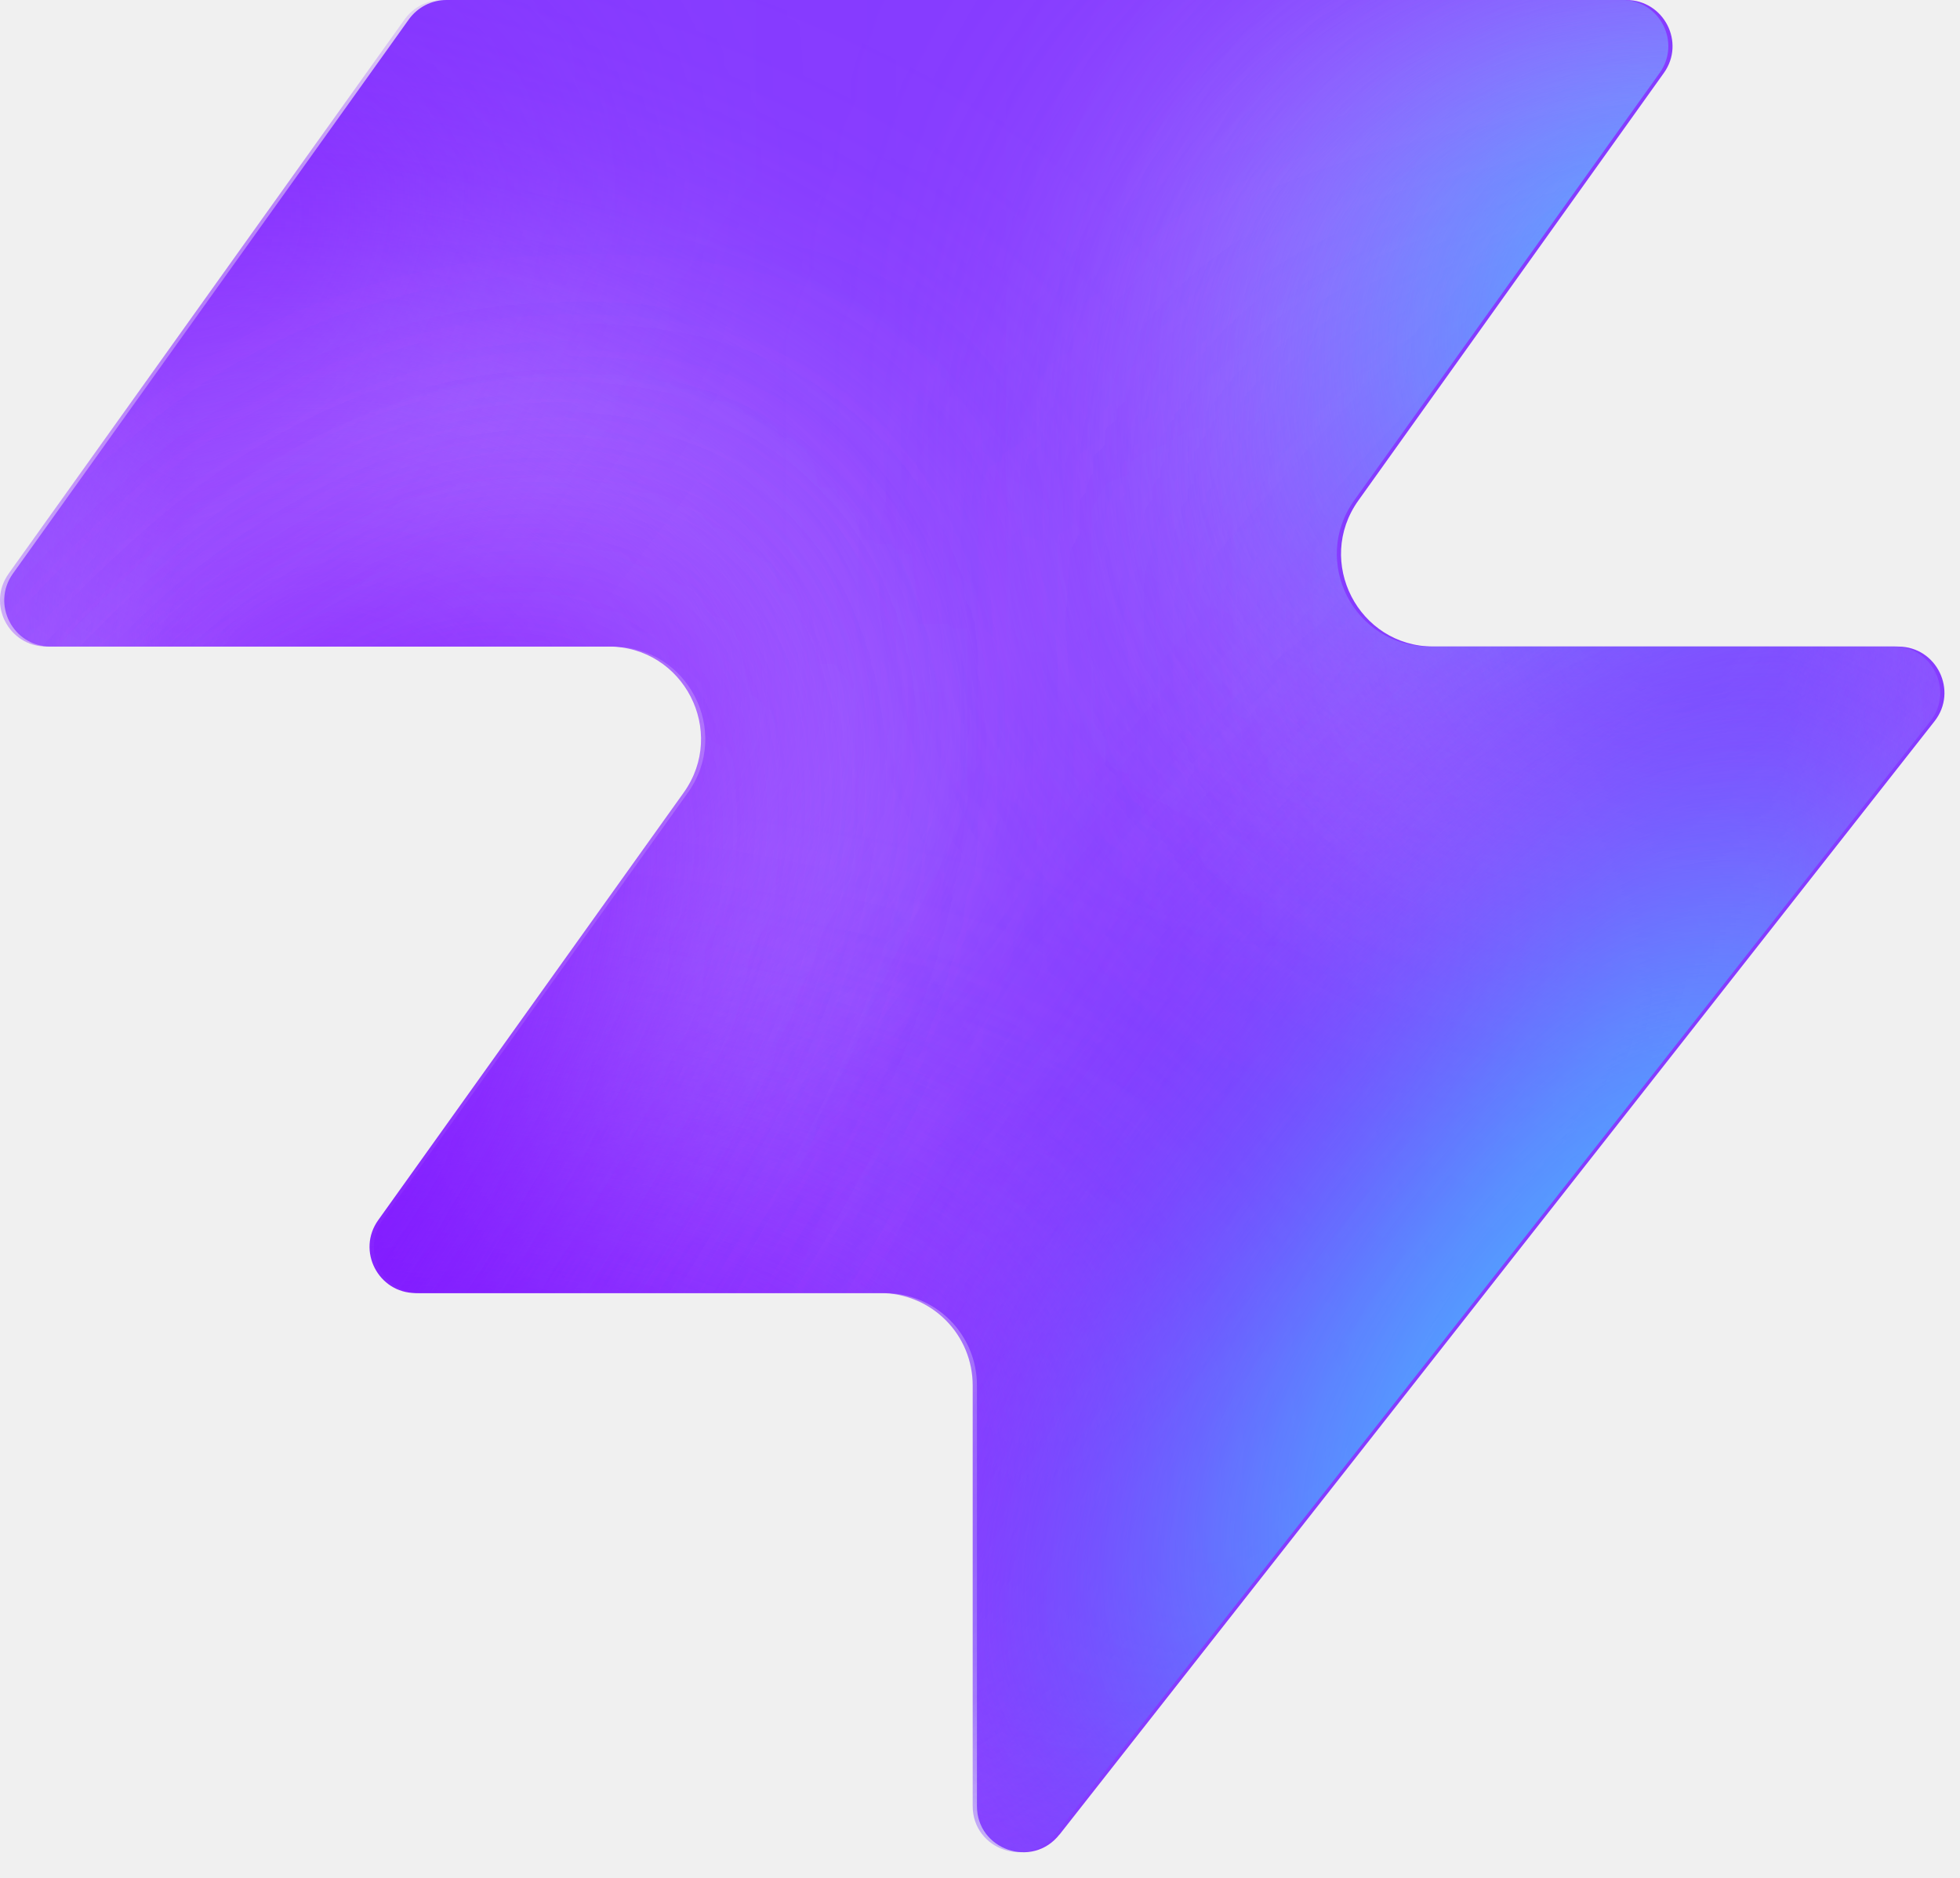
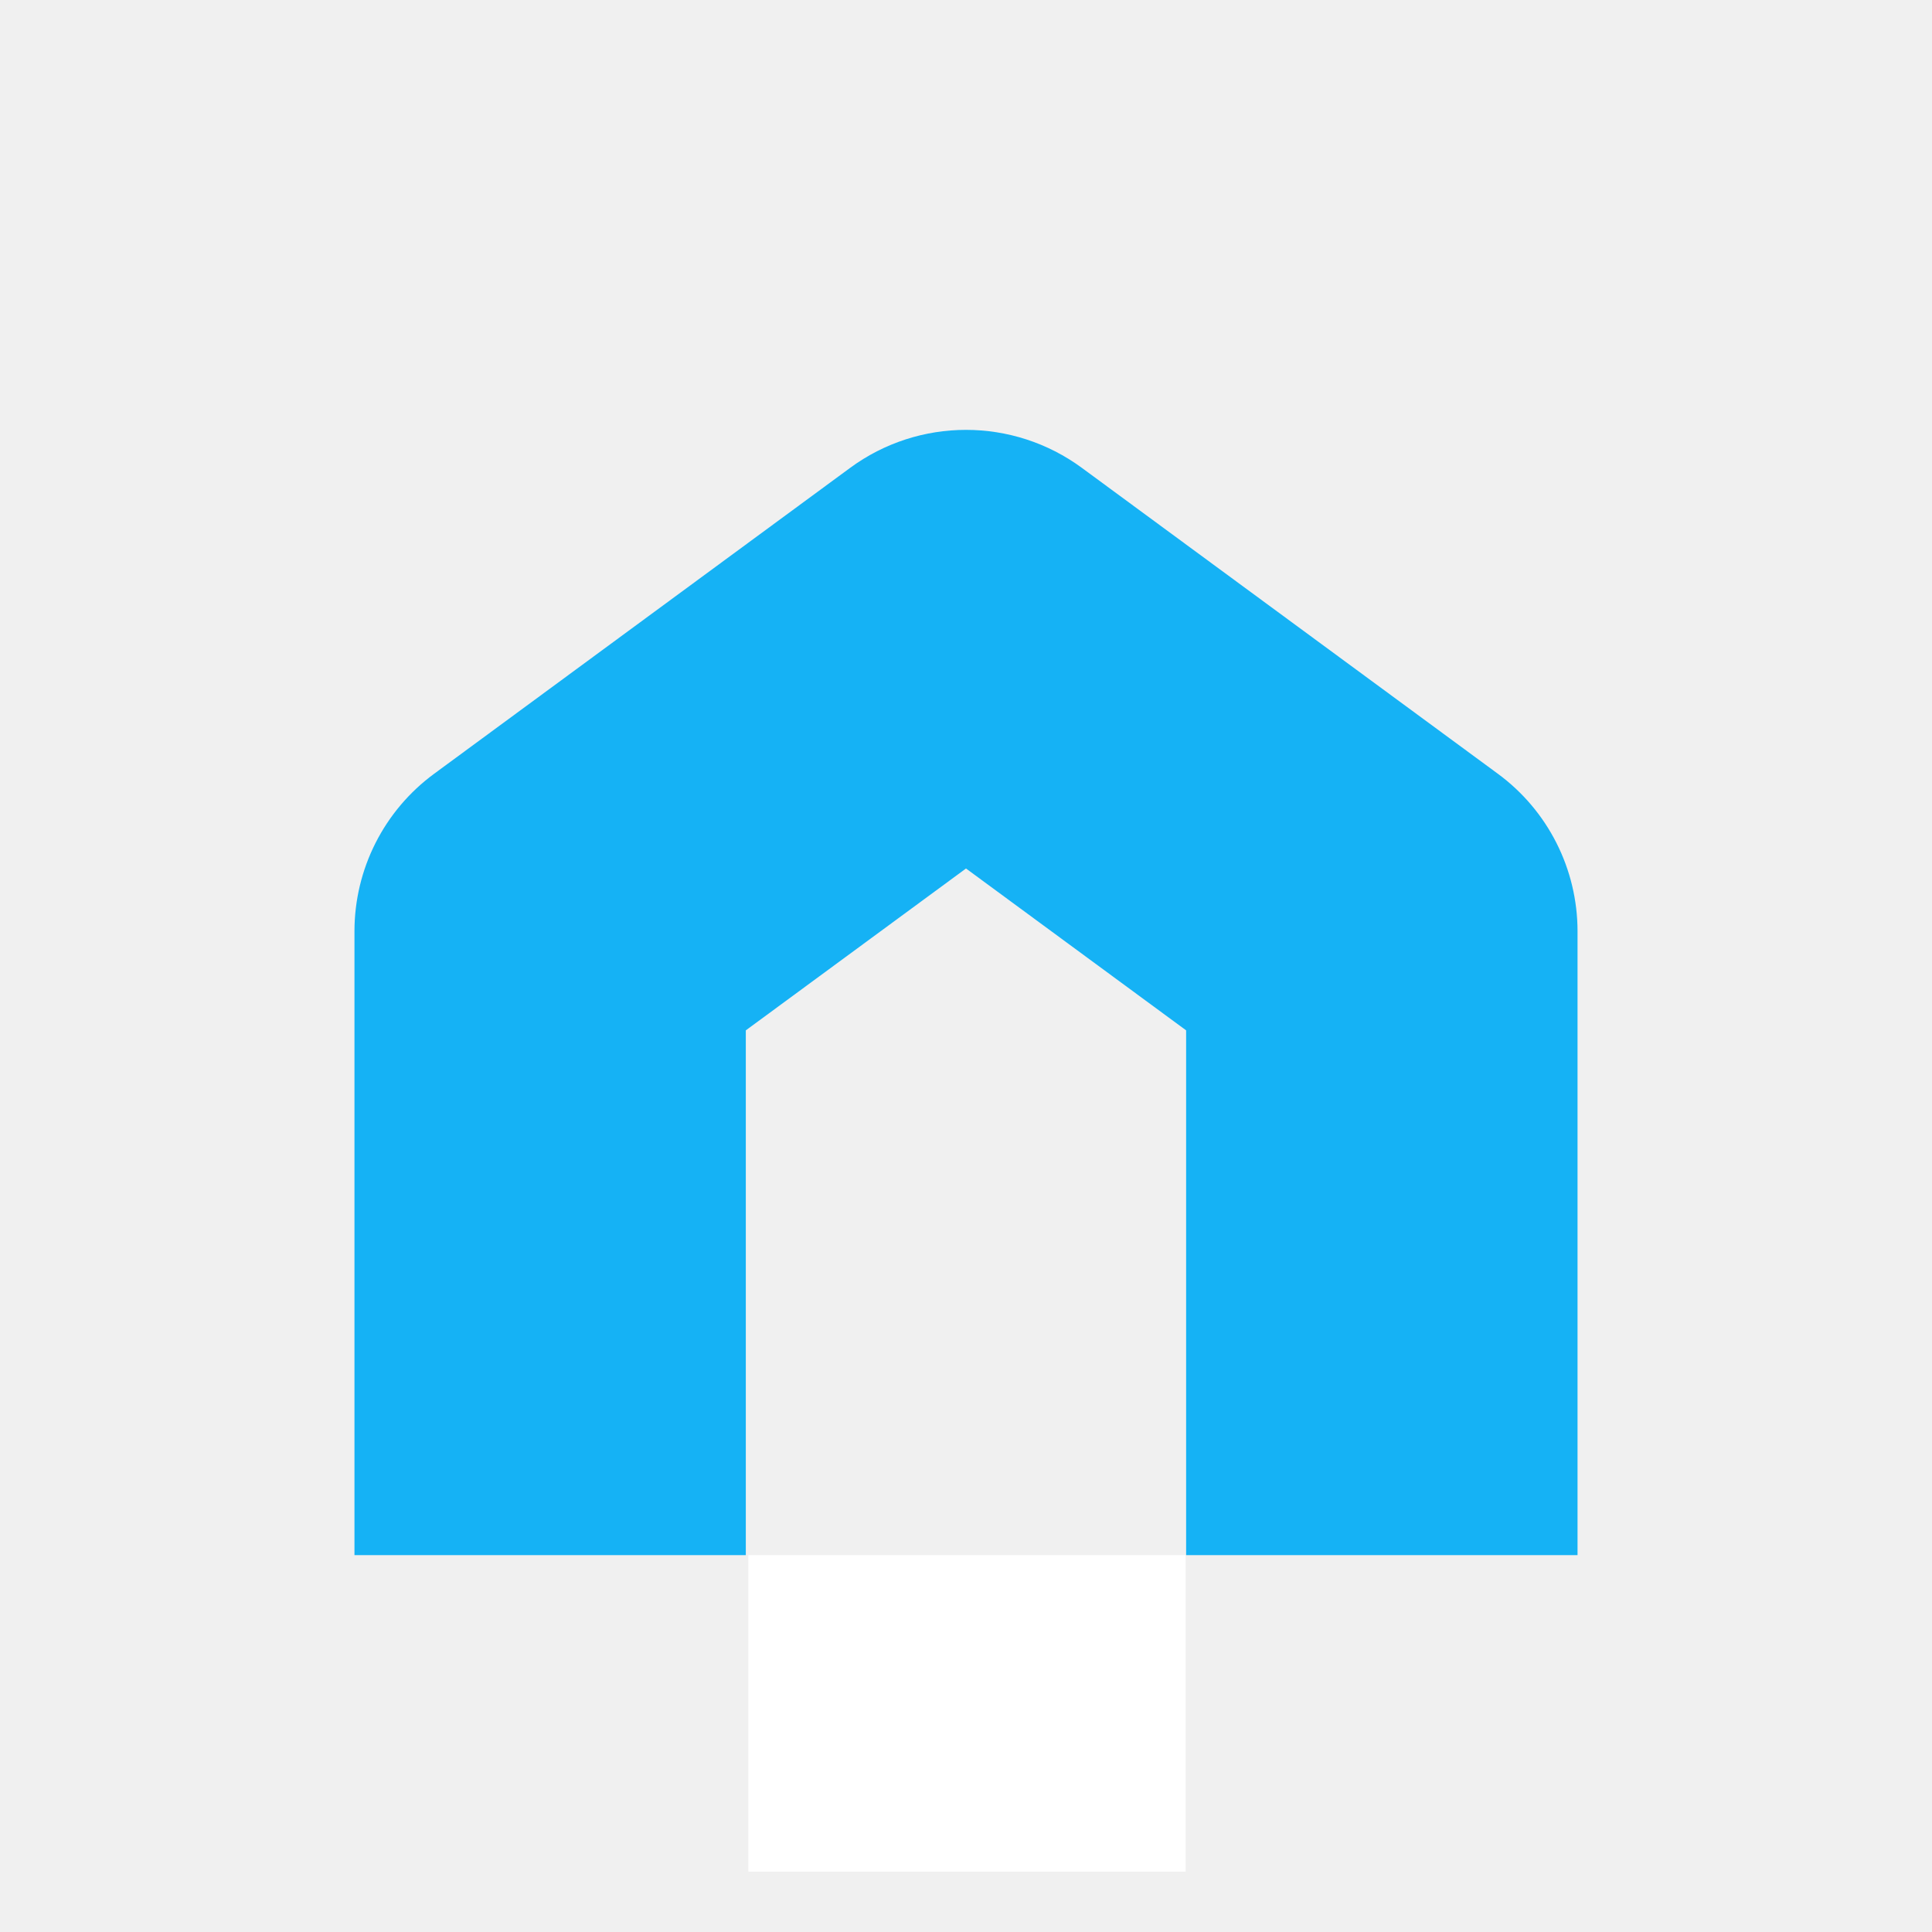
- <svg xmlns="http://www.w3.org/2000/svg" width="48" height="46" fill="none" viewBox="0 0 48 46">
-   <path fill="#863bff" d="M25.946 44.938c-.664.845-2.021.375-2.021-.698V33.937a2.26 2.26 0 0 0-2.262-2.262H10.287c-.92 0-1.456-1.04-.92-1.788l7.48-10.471c1.07-1.497 0-3.578-1.842-3.578H1.237c-.92 0-1.456-1.04-.92-1.788L10.013.474c.214-.297.556-.474.92-.474h28.894c.92 0 1.456 1.04.92 1.788l-7.48 10.471c-1.07 1.498 0 3.579 1.842 3.579h11.377c.943 0 1.473 1.088.89 1.83L25.947 44.94z" style="fill:#863bff;fill:color(display-p3 .525 .23 1);fill-opacity:1" />
-   <mask id="a" width="48" height="46" x="0" y="0" maskUnits="userSpaceOnUse" style="mask-type:alpha">
-     <path fill="#000" d="M25.842 44.938c-.664.844-2.021.375-2.021-.698V33.937a2.26 2.26 0 0 0-2.262-2.262H10.183c-.92 0-1.456-1.04-.92-1.788l7.48-10.471c1.07-1.498 0-3.579-1.842-3.579H1.133c-.92 0-1.456-1.04-.92-1.787L9.91.473c.214-.297.556-.474.92-.474h28.894c.92 0 1.456 1.04.92 1.788l-7.48 10.471c-1.07 1.498 0 3.578 1.842 3.578h11.377c.943 0 1.473 1.088.89 1.832L25.843 44.94z" style="fill:#000;fill-opacity:1" />
-   </mask>
-   <g mask="url(#a)">
-     <g filter="url(#b)">
-       <ellipse cx="5.508" cy="14.704" fill="#ede6ff" rx="5.508" ry="14.704" style="fill:#ede6ff;fill:color(display-p3 .927 .903 1);fill-opacity:1" transform="matrix(.00324 1 1 -.00324 -4.47 31.516)" />
-     </g>
-     <g filter="url(#c)">
-       <ellipse cx="10.399" cy="29.851" fill="#ede6ff" rx="10.399" ry="29.851" style="fill:#ede6ff;fill:color(display-p3 .927 .903 1);fill-opacity:1" transform="matrix(.00324 1 1 -.00324 -39.328 7.883)" />
-     </g>
-     <g filter="url(#d)">
-       <ellipse cx="5.508" cy="30.487" fill="#7e14ff" rx="5.508" ry="30.487" style="fill:#7e14ff;fill:color(display-p3 .492 .077 1);fill-opacity:1" transform="rotate(89.814 -25.913 -14.639)scale(1 -1)" />
-     </g>
-     <g filter="url(#e)">
-       <ellipse cx="5.508" cy="30.599" fill="#7e14ff" rx="5.508" ry="30.599" style="fill:#7e14ff;fill:color(display-p3 .492 .077 1);fill-opacity:1" transform="rotate(89.814 -32.644 -3.334)scale(1 -1)" />
-     </g>
-     <g filter="url(#f)">
-       <ellipse cx="5.508" cy="30.599" fill="#7e14ff" rx="5.508" ry="30.599" style="fill:#7e14ff;fill:color(display-p3 .492 .077 1);fill-opacity:1" transform="matrix(.00324 1 1 -.00324 -34.34 30.47)" />
-     </g>
-     <g filter="url(#g)">
-       <ellipse cx="14.072" cy="22.078" fill="#ede6ff" rx="14.072" ry="22.078" style="fill:#ede6ff;fill:color(display-p3 .927 .903 1);fill-opacity:1" transform="rotate(93.35 24.506 48.493)scale(-1 1)" />
-     </g>
-     <g filter="url(#h)">
-       <ellipse cx="3.47" cy="21.501" fill="#7e14ff" rx="3.47" ry="21.501" style="fill:#7e14ff;fill:color(display-p3 .492 .077 1);fill-opacity:1" transform="rotate(89.009 28.708 47.59)scale(-1 1)" />
-     </g>
-     <g filter="url(#i)">
-       <ellipse cx="3.47" cy="21.501" fill="#7e14ff" rx="3.47" ry="21.501" style="fill:#7e14ff;fill:color(display-p3 .492 .077 1);fill-opacity:1" transform="rotate(89.009 28.708 47.59)scale(-1 1)" />
-     </g>
-     <g filter="url(#j)">
-       <ellipse cx=".387" cy="8.972" fill="#7e14ff" rx="4.407" ry="29.108" style="fill:#7e14ff;fill:color(display-p3 .492 .077 1);fill-opacity:1" transform="rotate(39.51 .387 8.972)" />
-     </g>
-     <g filter="url(#k)">
-       <ellipse cx="47.523" cy="-6.092" fill="#7e14ff" rx="4.407" ry="29.108" style="fill:#7e14ff;fill:color(display-p3 .492 .077 1);fill-opacity:1" transform="rotate(37.892 47.523 -6.092)" />
-     </g>
-     <g filter="url(#l)">
-       <ellipse cx="41.412" cy="6.333" fill="#47bfff" rx="5.971" ry="9.665" style="fill:#47bfff;fill:color(display-p3 .28 .748 1);fill-opacity:1" transform="rotate(37.892 41.412 6.333)" />
-     </g>
-     <g filter="url(#m)">
-       <ellipse cx="-1.879" cy="38.332" fill="#7e14ff" rx="4.407" ry="29.108" style="fill:#7e14ff;fill:color(display-p3 .492 .077 1);fill-opacity:1" transform="rotate(37.892 -1.88 38.332)" />
-     </g>
-     <g filter="url(#n)">
-       <ellipse cx="-1.879" cy="38.332" fill="#7e14ff" rx="4.407" ry="29.108" style="fill:#7e14ff;fill:color(display-p3 .492 .077 1);fill-opacity:1" transform="rotate(37.892 -1.88 38.332)" />
-     </g>
-     <g filter="url(#o)">
-       <ellipse cx="35.651" cy="29.907" fill="#7e14ff" rx="4.407" ry="29.108" style="fill:#7e14ff;fill:color(display-p3 .492 .077 1);fill-opacity:1" transform="rotate(37.892 35.651 29.907)" />
-     </g>
-     <g filter="url(#p)">
-       <ellipse cx="38.418" cy="32.4" fill="#47bfff" rx="5.971" ry="15.297" style="fill:#47bfff;fill:color(display-p3 .28 .748 1);fill-opacity:1" transform="rotate(37.892 38.418 32.4)" />
-     </g>
-   </g>
-   <defs>
-     <filter id="b" width="60.045" height="41.654" x="-19.77" y="16.149" color-interpolation-filters="sRGB" filterUnits="userSpaceOnUse">
-       <feFlood flood-opacity="0" result="BackgroundImageFix" />
-       <feBlend in="SourceGraphic" in2="BackgroundImageFix" result="shape" />
-       <feGaussianBlur result="effect1_foregroundBlur_2002_17158" stdDeviation="7.659" />
-     </filter>
-     <filter id="c" width="90.34" height="51.437" x="-54.613" y="-7.533" color-interpolation-filters="sRGB" filterUnits="userSpaceOnUse">
-       <feFlood flood-opacity="0" result="BackgroundImageFix" />
-       <feBlend in="SourceGraphic" in2="BackgroundImageFix" result="shape" />
-       <feGaussianBlur result="effect1_foregroundBlur_2002_17158" stdDeviation="7.659" />
-     </filter>
-     <filter id="d" width="79.355" height="29.4" x="-49.64" y="2.03" color-interpolation-filters="sRGB" filterUnits="userSpaceOnUse">
-       <feFlood flood-opacity="0" result="BackgroundImageFix" />
-       <feBlend in="SourceGraphic" in2="BackgroundImageFix" result="shape" />
-       <feGaussianBlur result="effect1_foregroundBlur_2002_17158" stdDeviation="4.596" />
-     </filter>
-     <filter id="e" width="79.579" height="29.4" x="-45.045" y="20.029" color-interpolation-filters="sRGB" filterUnits="userSpaceOnUse">
-       <feFlood flood-opacity="0" result="BackgroundImageFix" />
-       <feBlend in="SourceGraphic" in2="BackgroundImageFix" result="shape" />
-       <feGaussianBlur result="effect1_foregroundBlur_2002_17158" stdDeviation="4.596" />
-     </filter>
-     <filter id="f" width="79.579" height="29.4" x="-43.513" y="21.178" color-interpolation-filters="sRGB" filterUnits="userSpaceOnUse">
-       <feFlood flood-opacity="0" result="BackgroundImageFix" />
-       <feBlend in="SourceGraphic" in2="BackgroundImageFix" result="shape" />
-       <feGaussianBlur result="effect1_foregroundBlur_2002_17158" stdDeviation="4.596" />
-     </filter>
-     <filter id="g" width="74.749" height="58.852" x="15.756" y="-17.901" color-interpolation-filters="sRGB" filterUnits="userSpaceOnUse">
-       <feFlood flood-opacity="0" result="BackgroundImageFix" />
-       <feBlend in="SourceGraphic" in2="BackgroundImageFix" result="shape" />
-       <feGaussianBlur result="effect1_foregroundBlur_2002_17158" stdDeviation="7.659" />
-     </filter>
-     <filter id="h" width="61.377" height="25.362" x="23.548" y="2.284" color-interpolation-filters="sRGB" filterUnits="userSpaceOnUse">
-       <feFlood flood-opacity="0" result="BackgroundImageFix" />
-       <feBlend in="SourceGraphic" in2="BackgroundImageFix" result="shape" />
-       <feGaussianBlur result="effect1_foregroundBlur_2002_17158" stdDeviation="4.596" />
-     </filter>
-     <filter id="i" width="61.377" height="25.362" x="23.548" y="2.284" color-interpolation-filters="sRGB" filterUnits="userSpaceOnUse">
-       <feFlood flood-opacity="0" result="BackgroundImageFix" />
-       <feBlend in="SourceGraphic" in2="BackgroundImageFix" result="shape" />
-       <feGaussianBlur result="effect1_foregroundBlur_2002_17158" stdDeviation="4.596" />
-     </filter>
-     <filter id="j" width="56.045" height="63.649" x="-27.636" y="-22.853" color-interpolation-filters="sRGB" filterUnits="userSpaceOnUse">
-       <feFlood flood-opacity="0" result="BackgroundImageFix" />
-       <feBlend in="SourceGraphic" in2="BackgroundImageFix" result="shape" />
-       <feGaussianBlur result="effect1_foregroundBlur_2002_17158" stdDeviation="4.596" />
-     </filter>
-     <filter id="k" width="54.814" height="64.646" x="20.116" y="-38.415" color-interpolation-filters="sRGB" filterUnits="userSpaceOnUse">
-       <feFlood flood-opacity="0" result="BackgroundImageFix" />
-       <feBlend in="SourceGraphic" in2="BackgroundImageFix" result="shape" />
-       <feGaussianBlur result="effect1_foregroundBlur_2002_17158" stdDeviation="4.596" />
-     </filter>
-     <filter id="l" width="33.541" height="35.313" x="24.641" y="-11.323" color-interpolation-filters="sRGB" filterUnits="userSpaceOnUse">
-       <feFlood flood-opacity="0" result="BackgroundImageFix" />
-       <feBlend in="SourceGraphic" in2="BackgroundImageFix" result="shape" />
-       <feGaussianBlur result="effect1_foregroundBlur_2002_17158" stdDeviation="4.596" />
-     </filter>
-     <filter id="m" width="54.814" height="64.646" x="-29.286" y="6.009" color-interpolation-filters="sRGB" filterUnits="userSpaceOnUse">
-       <feFlood flood-opacity="0" result="BackgroundImageFix" />
-       <feBlend in="SourceGraphic" in2="BackgroundImageFix" result="shape" />
-       <feGaussianBlur result="effect1_foregroundBlur_2002_17158" stdDeviation="4.596" />
-     </filter>
-     <filter id="n" width="54.814" height="64.646" x="-29.286" y="6.009" color-interpolation-filters="sRGB" filterUnits="userSpaceOnUse">
-       <feFlood flood-opacity="0" result="BackgroundImageFix" />
-       <feBlend in="SourceGraphic" in2="BackgroundImageFix" result="shape" />
-       <feGaussianBlur result="effect1_foregroundBlur_2002_17158" stdDeviation="4.596" />
-     </filter>
-     <filter id="o" width="54.814" height="64.646" x="8.244" y="-2.416" color-interpolation-filters="sRGB" filterUnits="userSpaceOnUse">
-       <feFlood flood-opacity="0" result="BackgroundImageFix" />
-       <feBlend in="SourceGraphic" in2="BackgroundImageFix" result="shape" />
-       <feGaussianBlur result="effect1_foregroundBlur_2002_17158" stdDeviation="4.596" />
-     </filter>
-     <filter id="p" width="39.409" height="43.623" x="18.713" y="10.588" color-interpolation-filters="sRGB" filterUnits="userSpaceOnUse">
-       <feFlood flood-opacity="0" result="BackgroundImageFix" />
-       <feBlend in="SourceGraphic" in2="BackgroundImageFix" result="shape" />
-       <feGaussianBlur result="effect1_foregroundBlur_2002_17158" stdDeviation="4.596" />
-     </filter>
-   </defs>
+ <svg xmlns="http://www.w3.org/2000/svg" width="32" height="32" viewBox="0 0 32 32" fill="none">
+   <path fill-rule="evenodd" clip-rule="evenodd" d="M14.08 7.75C15.222 6.91 16.778 6.91 17.92 7.75L24.808 12.815C25.639 13.425 26.129 14.395 26.129 15.426V25.758H19.646V17.066L16 14.385L12.353 17.066V25.758H5.871V15.426C5.871 14.395 6.361 13.425 7.192 12.815L14.08 7.75Z" fill="#15B2F5" />
+   <rect x="12.395" y="25.758" width="7.243" height="5.242" fill="white" />
</svg>
